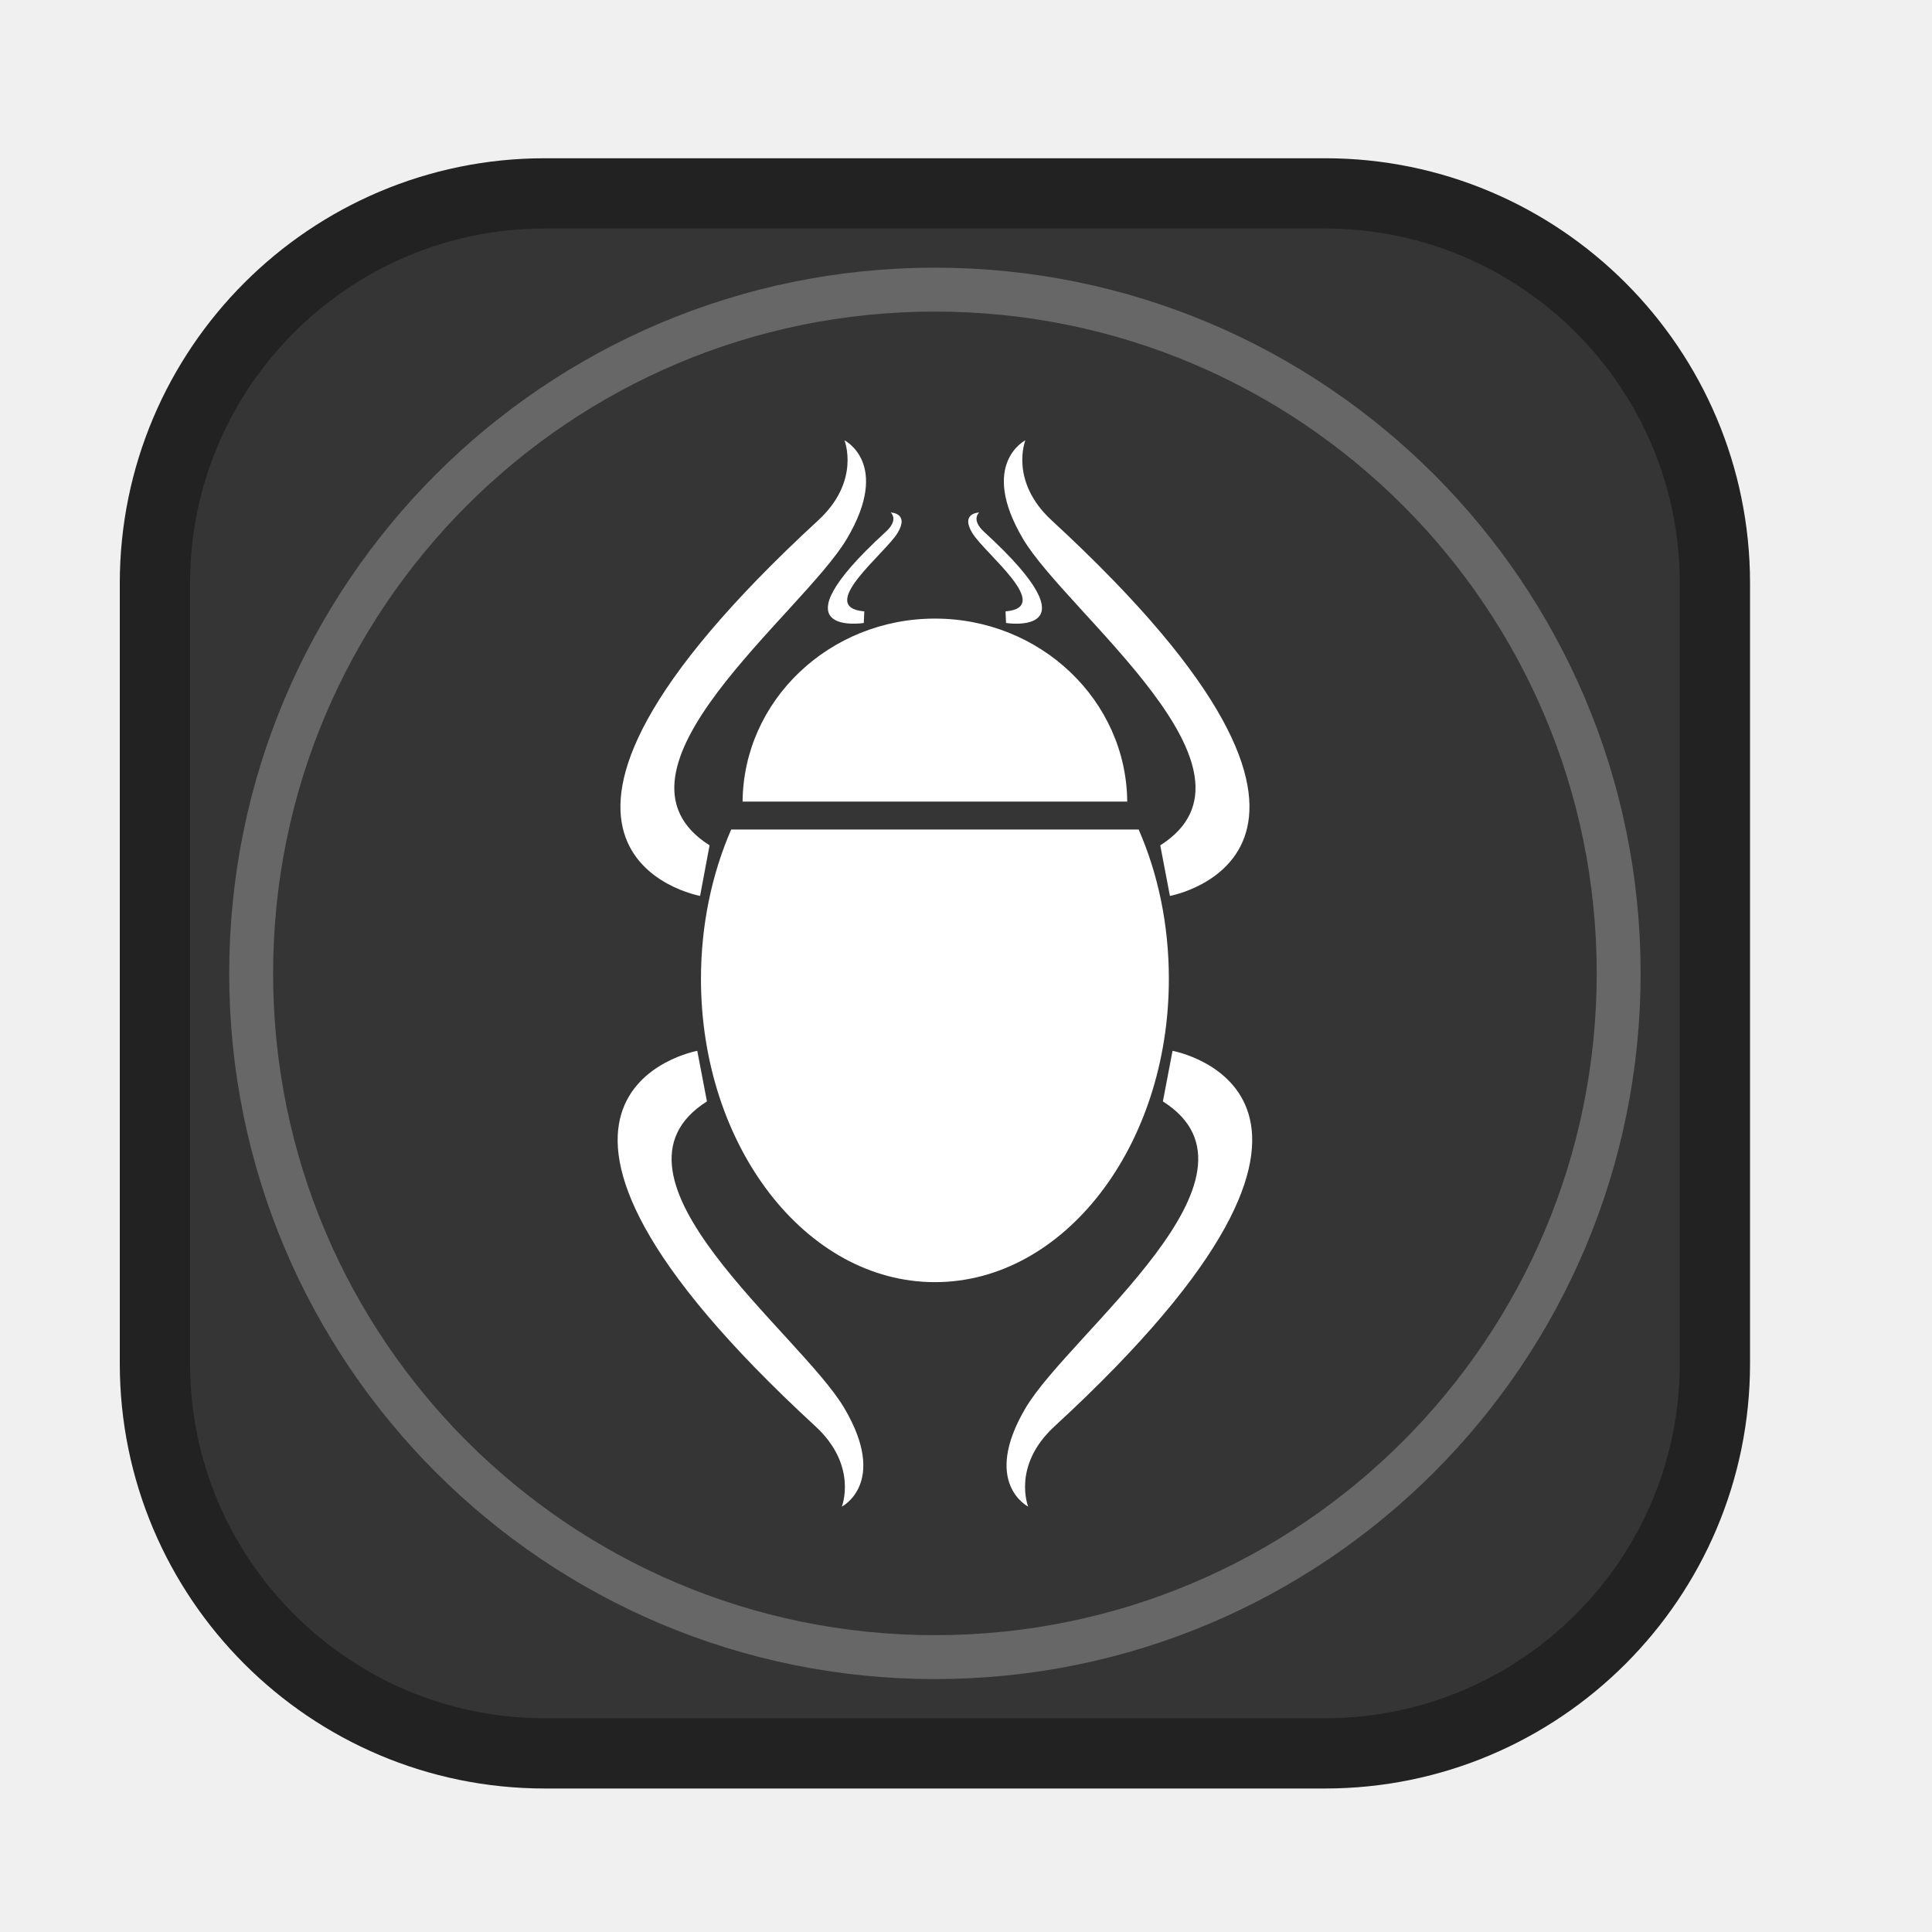
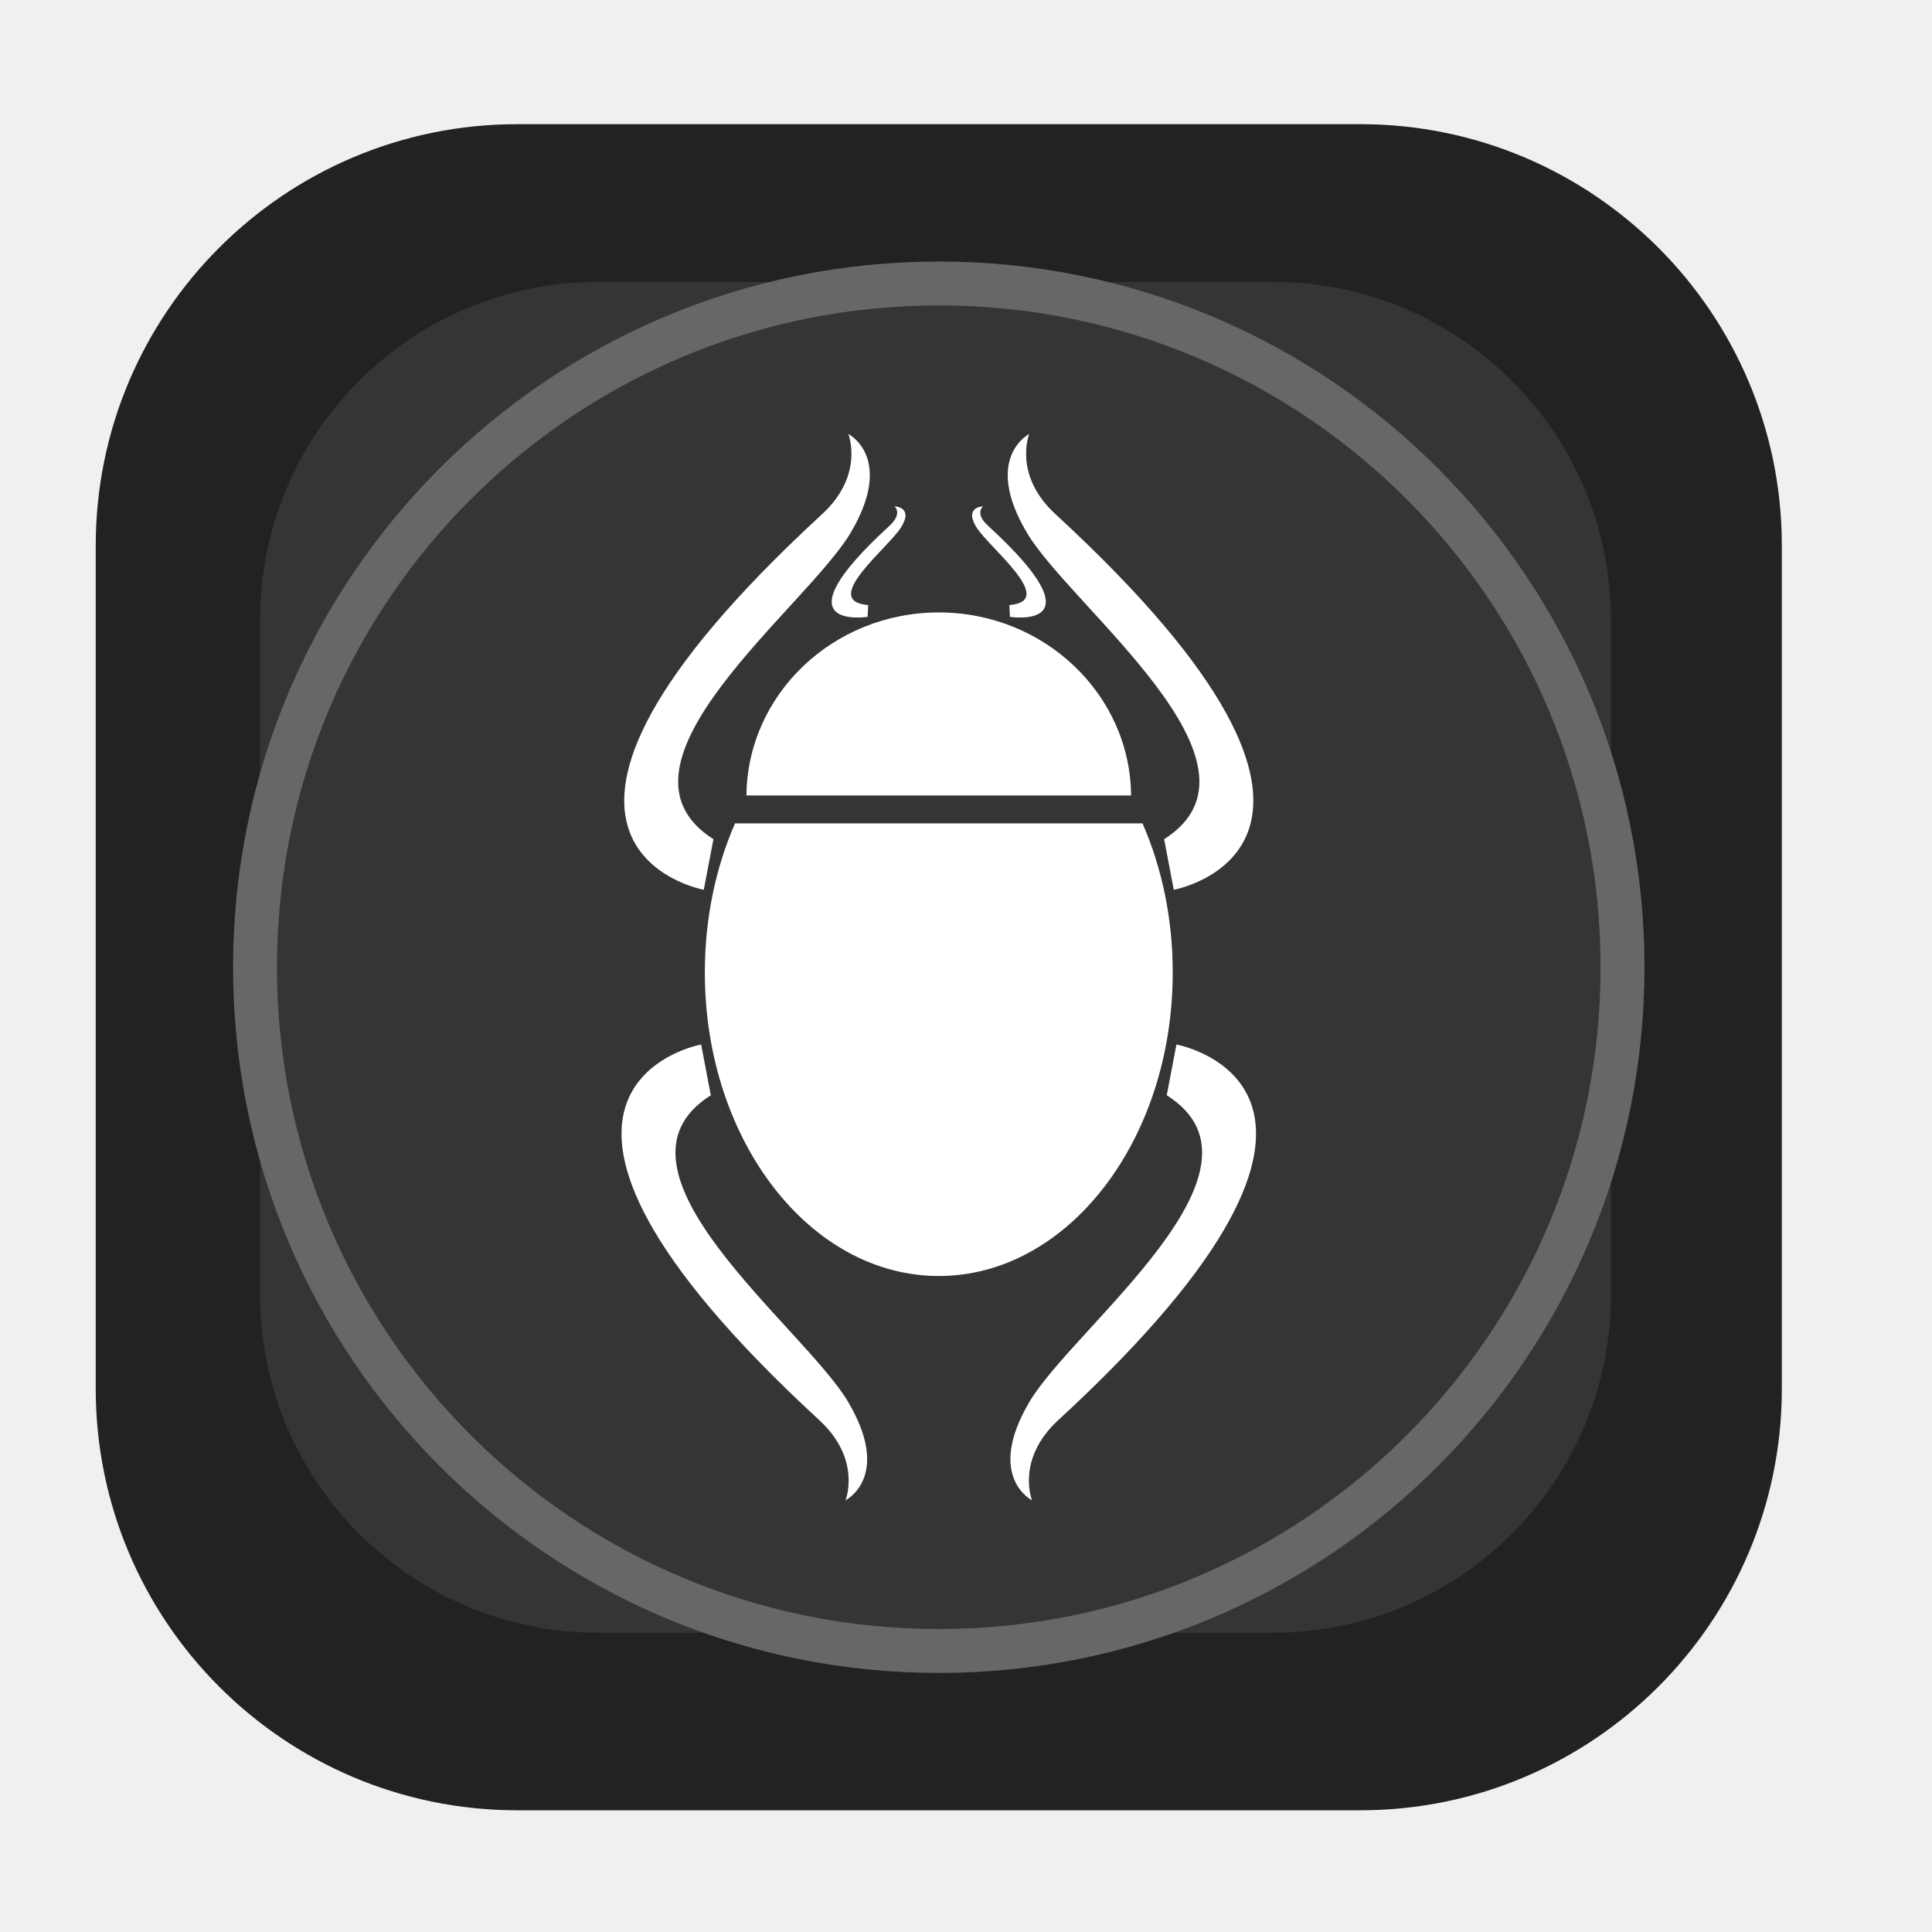
- <svg xmlns="http://www.w3.org/2000/svg" width="100%" height="100%" viewBox="0 0 11 11" version="1.1" xml:space="preserve" style="fill-rule:evenodd;clip-rule:evenodd;stroke-linecap:round;stroke-linejoin:round;stroke-miterlimit:1.5;">
-   <rect id="coriolis_6" x="0.055" y="0.213" width="10.56" height="10.56" style="fill:none;" />
-   <path d="M9.764,3.321l0,4.442c0,1.225 -0.995,2.22 -2.22,2.22l-4.442,0c-1.225,0 -2.22,-0.995 -2.22,-2.22l-0,-4.442c-0,-1.225 0.995,-2.22 2.22,-2.22l4.442,-0c1.225,-0 2.22,0.995 2.22,2.22Z" style="fill:#353535;stroke:#222;stroke-width:0.4px;" />
+ <svg xmlns="http://www.w3.org/2000/svg" width="100%" height="100%" viewBox="0 0 11 11" version="1.1" xml:space="preserve" style="fill-rule:evenodd;clip-rule:evenodd;stroke-linecap:round;stroke-miterlimit:3;">
+   <rect id="coriolis_6" x="0.065" y="0.227" width="10.56" height="10.56" style="fill:none;" />
+   <g>
+     <path d="M10.145,3.107l-0,4.8c-0,1.324 -1.075,2.4 -2.4,2.4l-4.8,-0c-1.325,-0 -2.4,-1.076 -2.4,-2.4l-0,-4.8c-0,-1.325 1.075,-2.4 2.4,-2.4l4.8,-0c1.325,-0 2.4,1.075 2.4,2.4Z" style="fill:#222;" />
+     <path d="M9.172,3.528l-0,3.845c-0,1.061 -0.862,1.923 -1.923,1.923l-3.845,-0c-1.061,-0 -1.923,-0.862 -1.923,-1.923l0,-3.845c0,-1.061 0.862,-1.923 1.923,-1.923l3.845,0c1.061,0 1.923,0.862 1.923,1.923Z" style="fill:#353535;" />
+   </g>
+   <g>
+     <circle cx="5.345" cy="5.507" r="3.893" style="fill:none;stroke:#676767;stroke-width:0.25px;" />
+   </g>
  <g>
    <g>
      <g>
-         <path d="M4.228,4.564c0.005,-0.576 0.494,-1.042 1.095,-1.042c0.601,-0 1.09,0.466 1.095,1.042l-2.19,0Z" style="fill:#fff;" />
-         <path d="M6.483,4.723c0.11,0.251 0.172,0.541 0.172,0.85c0,0.953 -0.597,1.727 -1.332,1.727c-0.735,0 -1.332,-0.774 -1.332,-1.727c-0,-0.309 0.063,-0.599 0.172,-0.85l2.32,-0Z" style="fill:#fff;" />
+         <path d="M4.25,4.529c0.005,-0.576 0.494,-1.042 1.095,-1.042c0.601,-0 1.09,0.466 1.095,1.042l-2.19,0Z" style="fill:#fff;" />
+         <path d="M6.505,4.688c0.11,0.251 0.172,0.541 0.172,0.849c0,0.954 -0.597,1.728 -1.332,1.728c-0.735,0 -1.332,-0.774 -1.332,-1.728c-0,-0.308 0.062,-0.598 0.172,-0.849l2.32,-0Z" style="fill:#fff;" />
      </g>
    </g>
    <g>
-       <path d="M4.808,2.507c0,-0 0.267,0.133 0.014,0.56c-0.252,0.427 -1.452,1.322 -0.782,1.746l-0.054,0.288c-0,0 -1.379,-0.248 0.672,-2.138c0.244,-0.224 0.15,-0.456 0.15,-0.456Z" style="fill:#fff;" />
+       <path d="M4.83,2.471c0,0 0.266,0.134 0.014,0.561c-0.252,0.427 -1.452,1.321 -0.782,1.746l-0.055,0.288c0,0 -1.378,-0.249 0.673,-2.138c0.244,-0.224 0.15,-0.457 0.15,-0.457Z" style="fill:#fff;" />
      <g>
-         <path d="M5.071,2.918c0,0 0.109,0.002 0.039,0.117c-0.069,0.115 -0.467,0.422 -0.189,0.446l-0.003,0.066c-0,-0 -0.534,0.084 0.124,-0.518c0.079,-0.071 0.029,-0.111 0.029,-0.111Z" style="fill:#fff;" />
-         <path d="M5.575,2.918c-0,0 -0.109,0.002 -0.039,0.117c0.069,0.115 0.467,0.422 0.189,0.446l0.003,0.066c0,-0 0.534,0.084 -0.124,-0.518c-0.078,-0.071 -0.029,-0.111 -0.029,-0.111Z" style="fill:#fff;" />
+         <path d="M5.093,2.883c0,0 0.109,0.002 0.039,0.117c-0.069,0.115 -0.467,0.422 -0.189,0.445l-0.003,0.067c-0,-0 -0.534,0.084 0.124,-0.518c0.078,-0.071 0.029,-0.111 0.029,-0.111Z" style="fill:#fff;" />
+         <path d="M5.597,2.883c-0,0 -0.109,0.002 -0.039,0.117c0.069,0.115 0.467,0.422 0.189,0.445l0.003,0.067c0,-0 0.534,0.084 -0.124,-0.518c-0.079,-0.071 -0.029,-0.111 -0.029,-0.111Z" style="fill:#fff;" />
      </g>
-       <path d="M5.838,2.507c-0,-0 -0.266,0.133 -0.014,0.56c0.252,0.427 1.452,1.322 0.782,1.746l0.055,0.288c-0,0 1.378,-0.248 -0.673,-2.138c-0.243,-0.224 -0.15,-0.456 -0.15,-0.456Z" style="fill:#fff;" />
+       <path d="M5.86,2.471c-0,0 -0.266,0.134 -0.014,0.561c0.252,0.427 1.452,1.321 0.782,1.746l0.055,0.288c-0,0 1.378,-0.249 -0.673,-2.138c-0.244,-0.224 -0.15,-0.457 -0.15,-0.457Z" style="fill:#fff;" />
    </g>
    <g>
-       <path d="M4.793,8.578c-0,-0 0.266,-0.134 0.014,-0.561c-0.252,-0.427 -1.453,-1.321 -0.782,-1.746l-0.055,-0.288c-0,-0 -1.379,0.249 0.673,2.138c0.243,0.224 0.15,0.457 0.15,0.457Z" style="fill:#fff;" />
-       <path d="M5.854,8.578c-0,-0 -0.267,-0.134 -0.015,-0.561c0.252,-0.427 1.453,-1.321 0.782,-1.746l0.055,-0.288c0,-0 1.379,0.249 -0.672,2.138c-0.244,0.224 -0.15,0.457 -0.15,0.457Z" style="fill:#fff;" />
+       <path d="M4.814,8.542c0,0 0.267,-0.133 0.015,-0.56c-0.252,-0.427 -1.453,-1.322 -0.782,-1.746l-0.055,-0.289c-0,0 -1.379,0.249 0.673,2.139c0.243,0.224 0.149,0.456 0.149,0.456Z" style="fill:#fff;" />
+       <path d="M5.876,8.542c-0,0 -0.267,-0.133 -0.015,-0.56c0.252,-0.427 1.453,-1.322 0.782,-1.746l0.055,-0.289c0,0 1.379,0.249 -0.673,2.139c-0.243,0.224 -0.149,0.456 -0.149,0.456Z" style="fill:#fff;" />
    </g>
  </g>
-   <circle cx="5.323" cy="5.542" r="3.893" style="fill:none;stroke:#676767;stroke-width:0.25px;stroke-linejoin:miter;stroke-miterlimit:3;" />
</svg>
